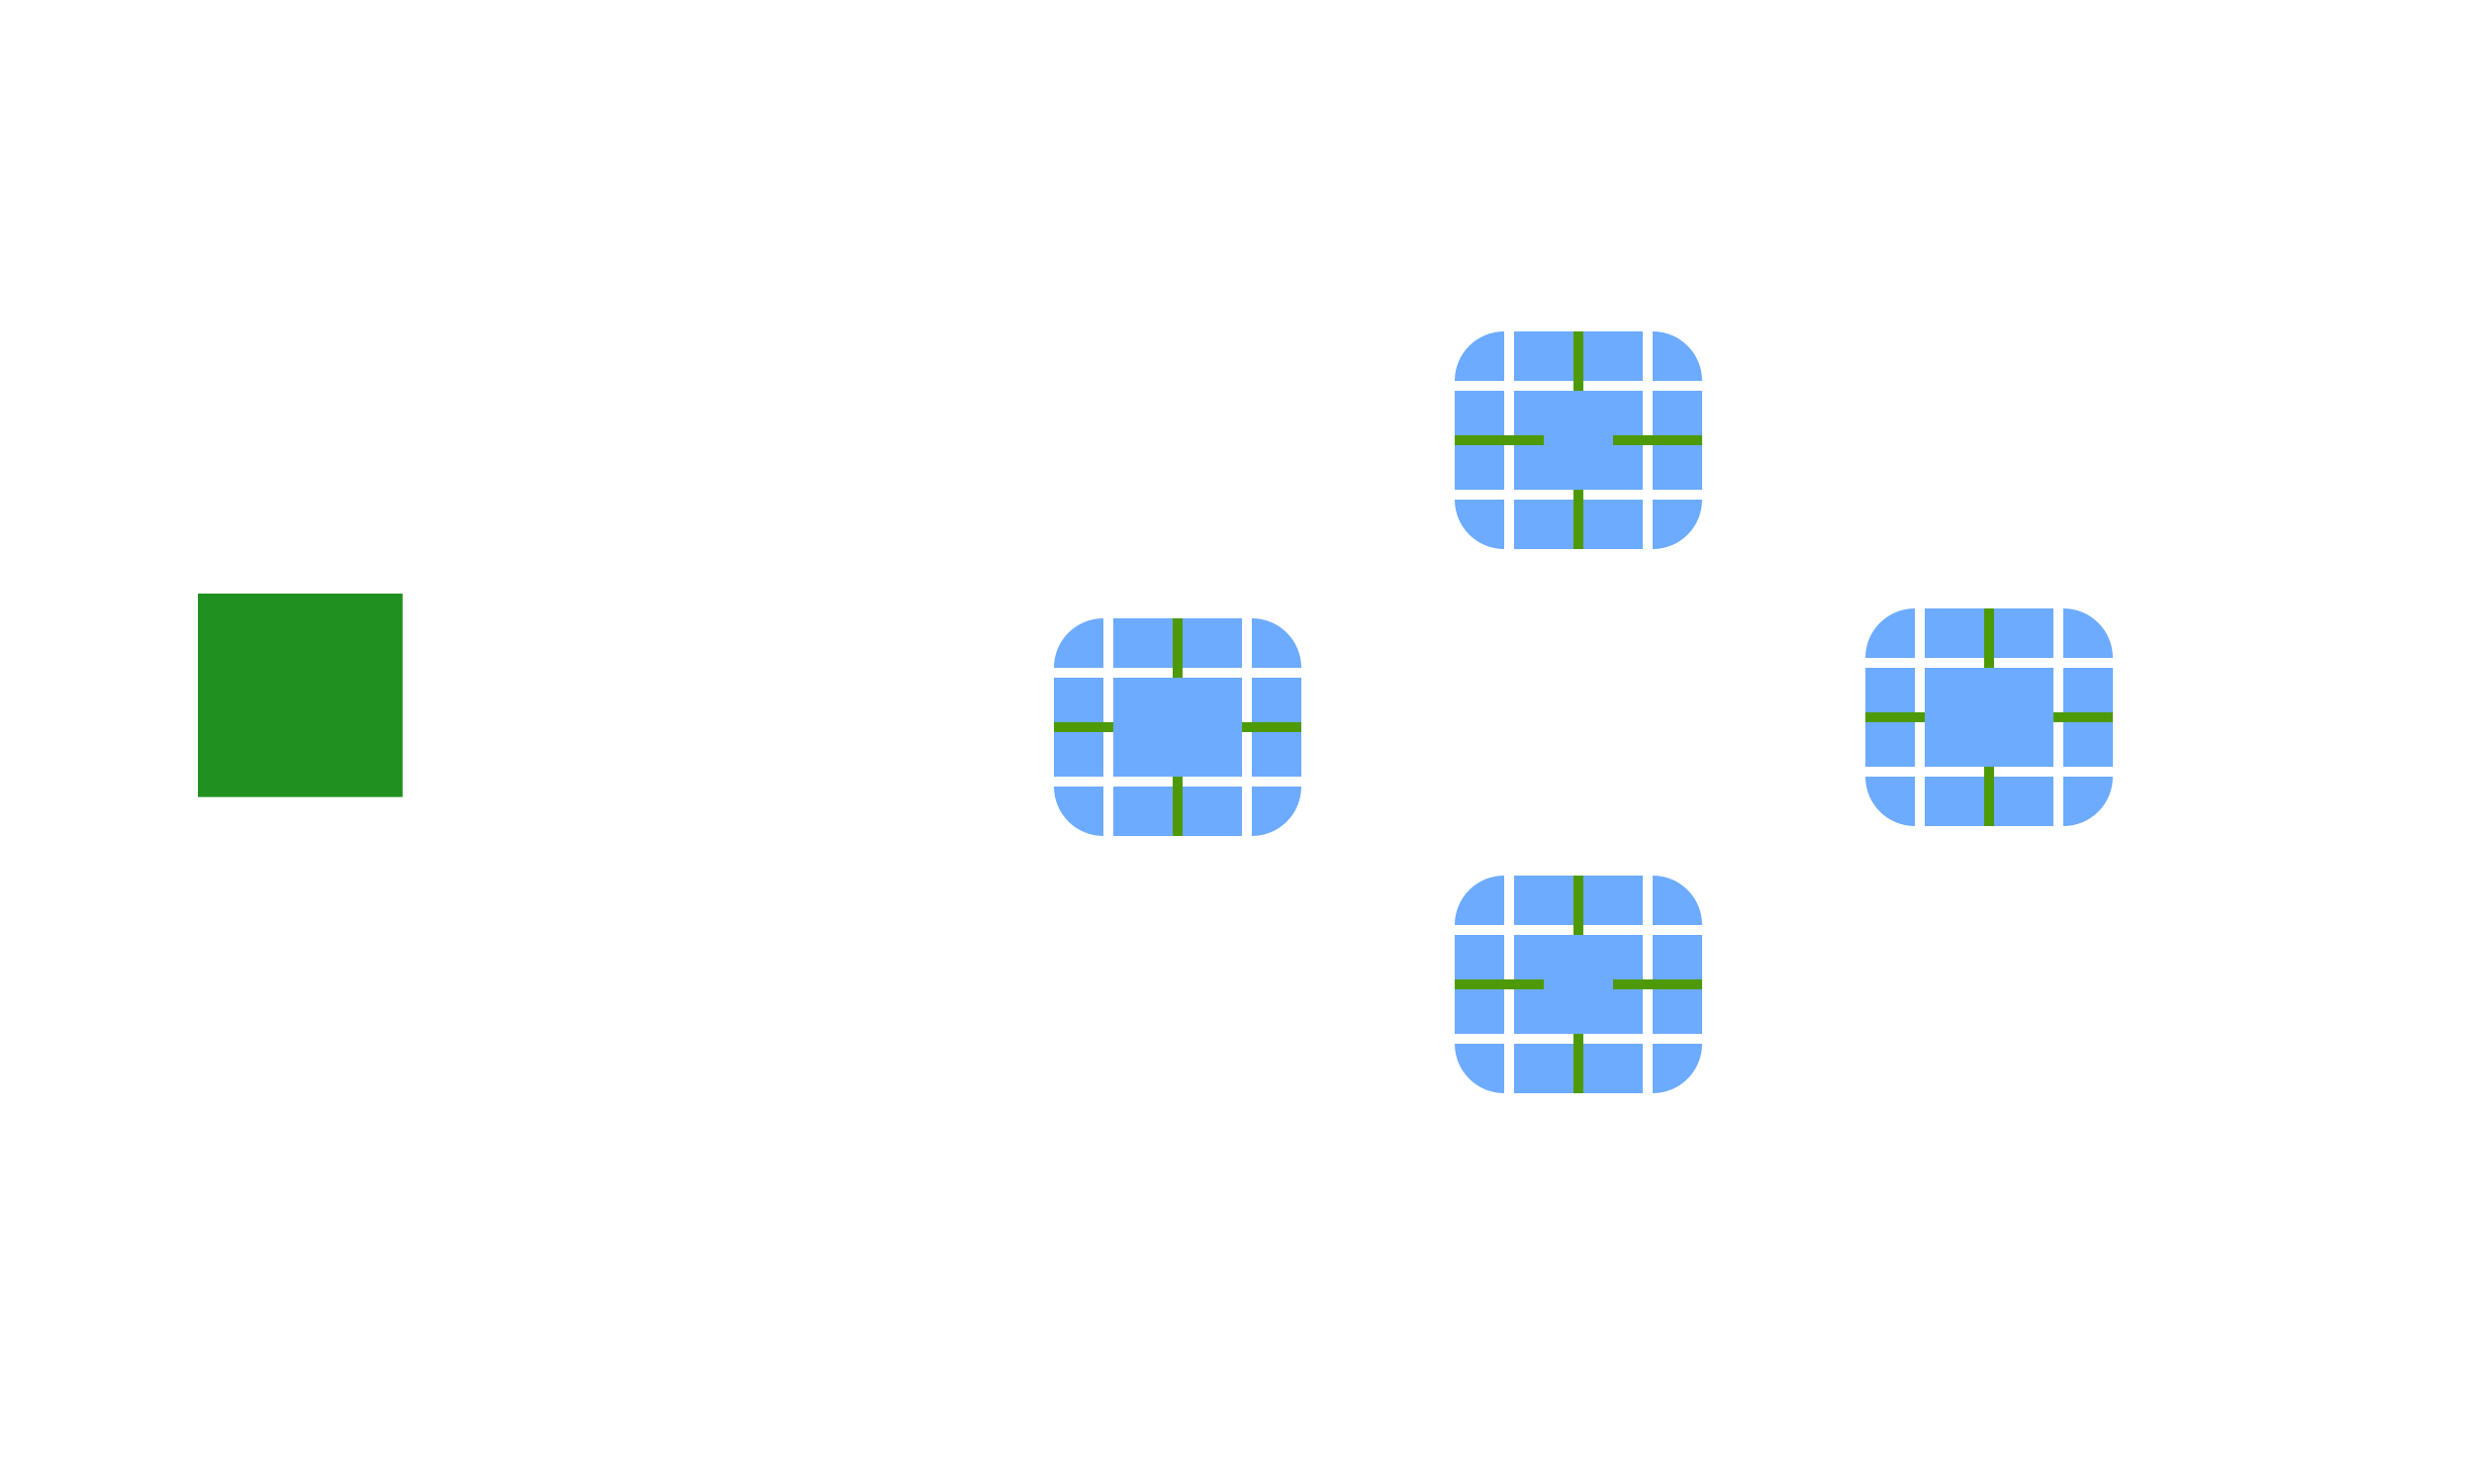
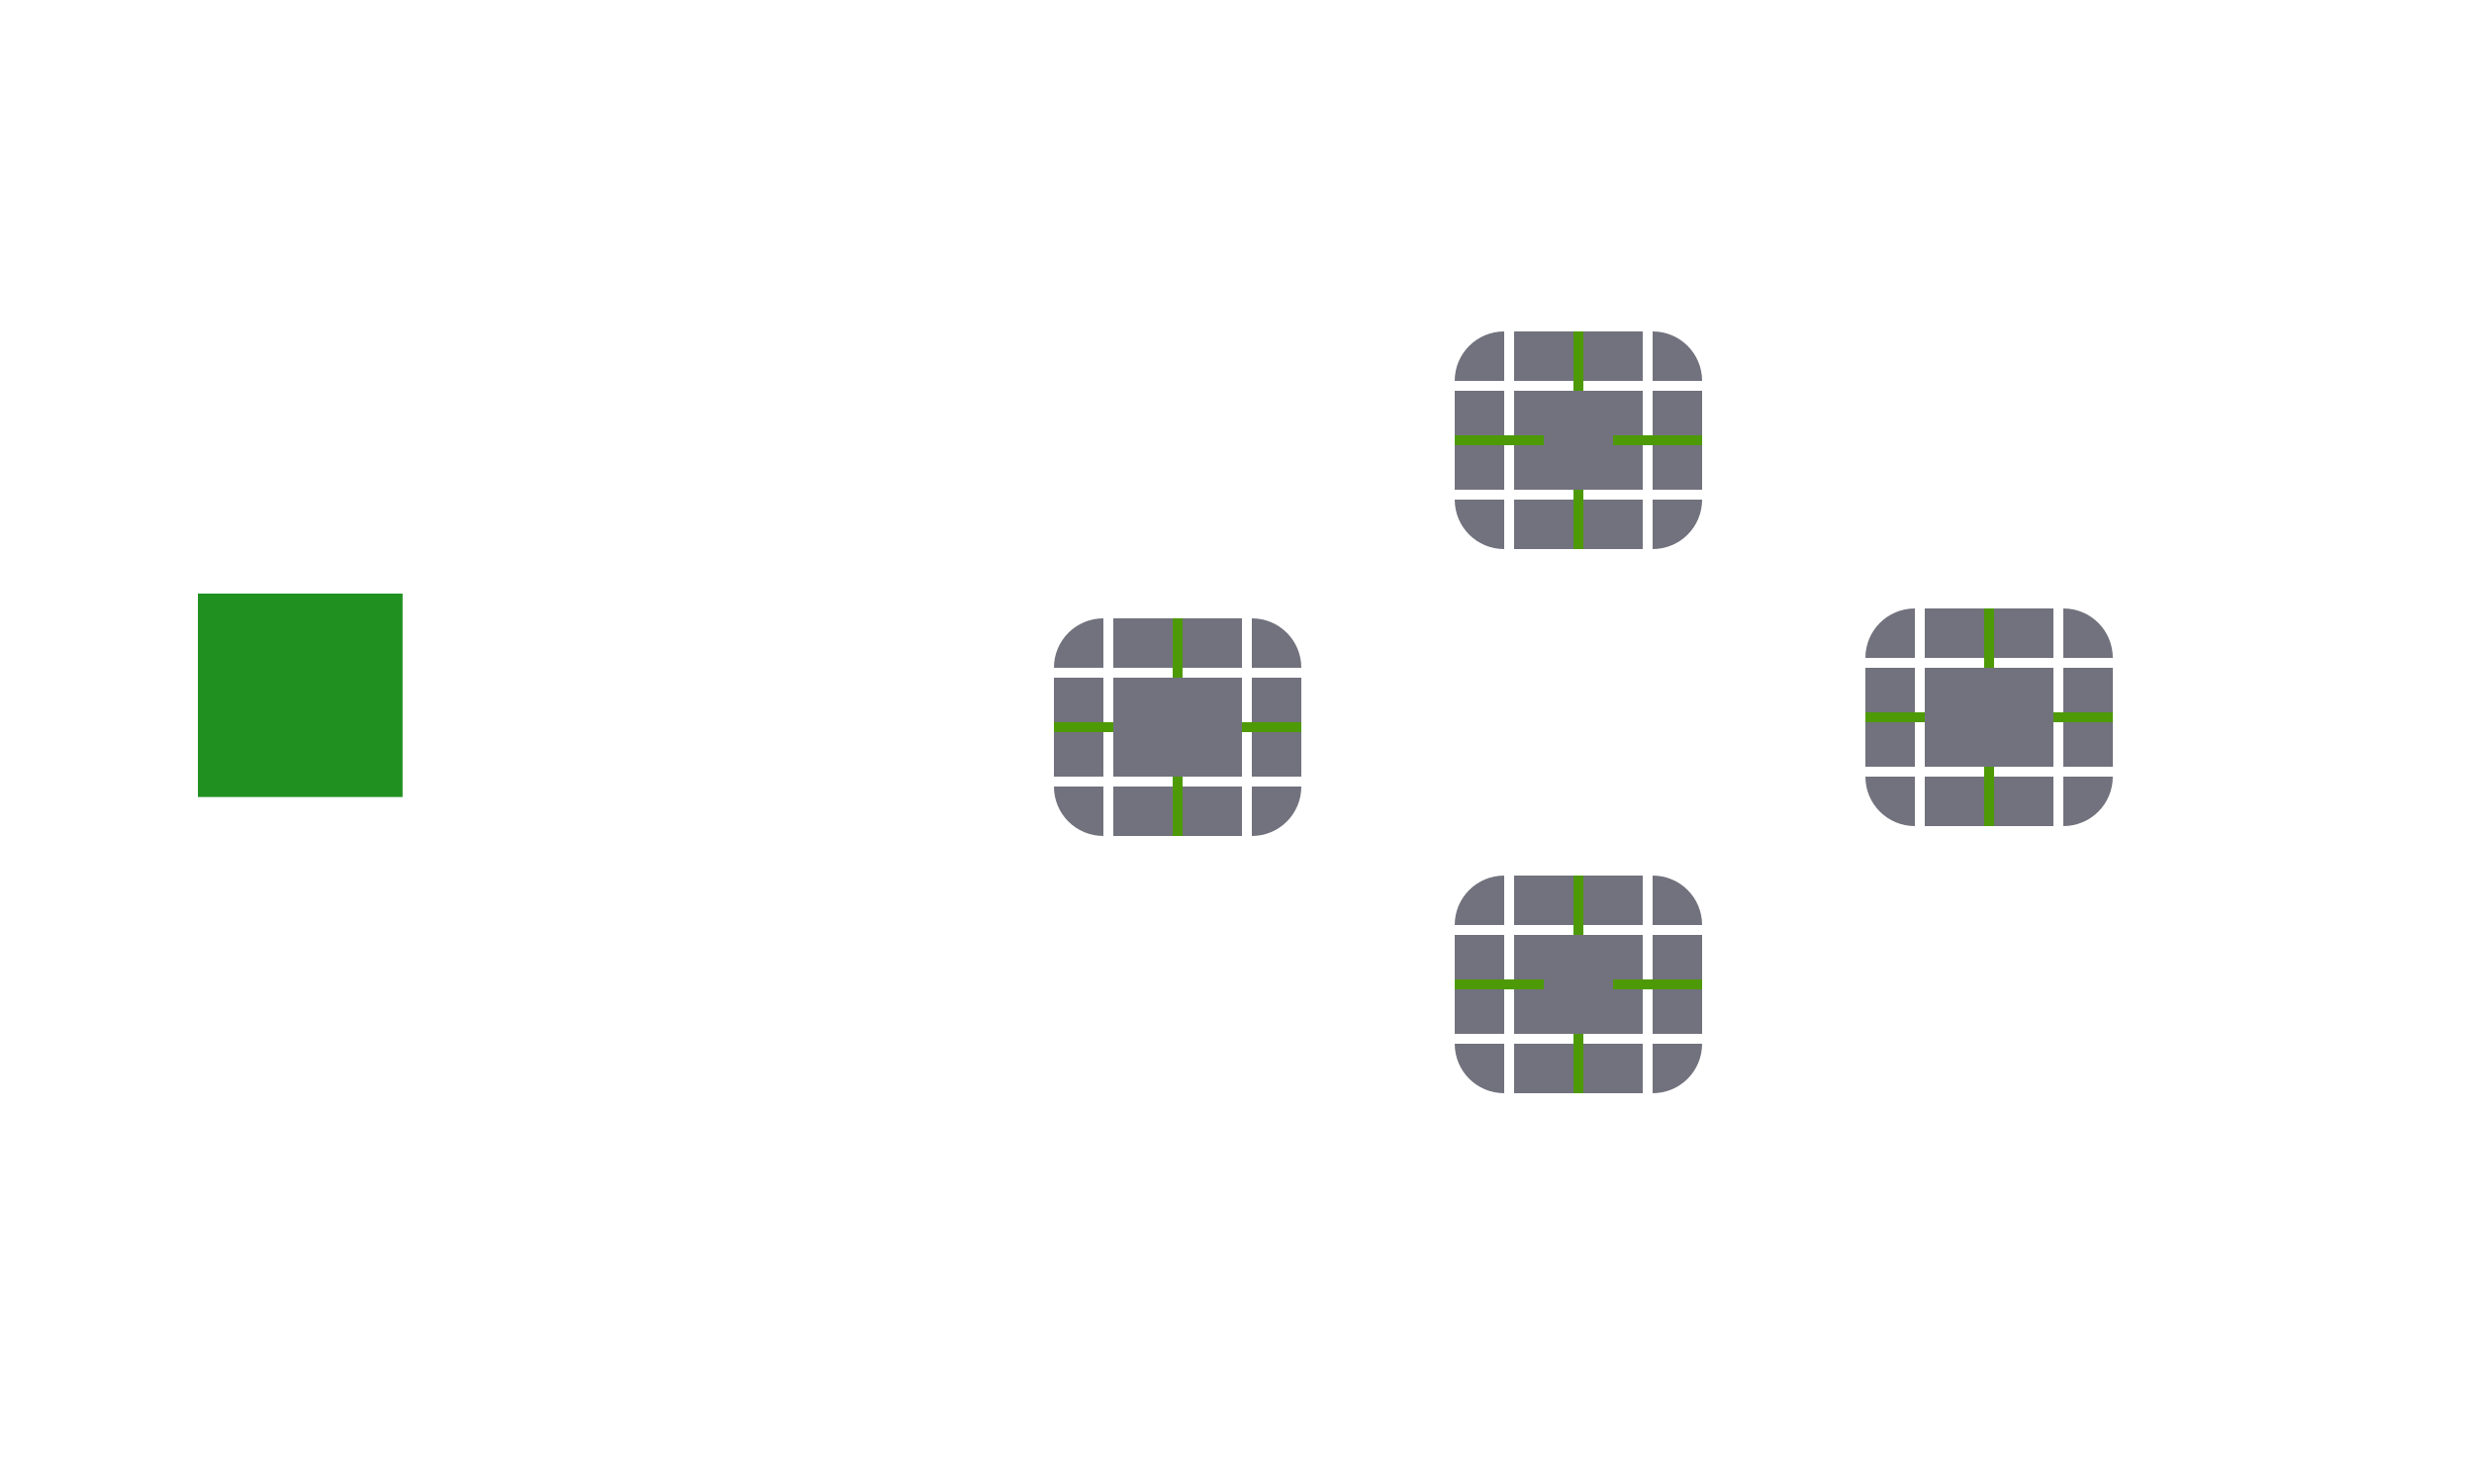
- <svg xmlns="http://www.w3.org/2000/svg" width="500" height="300" version="1.1" id="svg112">
+ <svg xmlns="http://www.w3.org/2000/svg" id="svg112" version="1.1" height="300" width="500">
  <defs id="defs3">
-     <style id="current-color-scheme" type="text/css">.ColorScheme-Text {
+     <style type="text/css" id="current-color-scheme">.ColorScheme-Text {
        color:#31363b;
      }
      .ColorScheme-Background{
        color:#eff0f1;
      }
      .ColorScheme-ViewText {
        color:#31363b;
      }
      .ColorScheme-ViewBackground{
        color:#fcfcfc;
      }
      .ColorScheme-ViewHover {
        color:#3daee9;
      }
      .ColorScheme-ViewFocus{
        color:#3daee9;
      }
      .ColorScheme-ButtonText {
        color:#31363b;
      }
      .ColorScheme-ButtonBackground{
        color:#eff0f1;
      }
      .ColorScheme-ButtonHover {
        color:#3daee9;
      }
      .ColorScheme-ButtonFocus{
        color:#3daee9;
      }</style>
  </defs>
-   <g id="north-active-tab-top" transform="matrix(0.8125009,0,0,1.66667,290.5625,-1450.273)">
-     <rect y="-51" x="-916.362" height="32" width="6" id="rect4152" style="color:#eff0f1;opacity:0.7;fill:#2d87ff;fill-opacity:1;stroke:none" transform="matrix(0,-1,-1,0,0,0)" class="ColorScheme-Background" />
+   <g transform="matrix(0.8125009,0,0,1.66667,290.5625,-1450.273)" id="north-active-tab-top">
+     <rect class="ColorScheme-Background" transform="matrix(0,-1,-1,0,0,0)" style="color:#eff0f1;opacity:0.6;fill:#141428;fill-opacity:1;stroke:none" id="rect4152" width="6" height="32" x="-916.362" y="-51" />
  </g>
-   <g id="north-active-tab-topleft" transform="matrix(0.8333345,0,0,0.8333345,283.1667,-691.6364)">
-     <path style="opacity:0.7;fill:#2d87ff;fill-opacity:1;stroke:none;stroke-width:2" d="m 25,910.362 c -6.648,0 -12,5.352 -12,12 h 8 2 2 v -2 -8 z" id="rect4159" />
+   <g transform="matrix(0.8333345,0,0,0.8333345,283.1667,-691.6364)" id="north-active-tab-topleft">
+     <path id="rect4159" d="m 25,910.362 c -6.648,0 -12,5.352 -12,12 h 8 2 2 v -2 -8 z" style="opacity:0.6;fill:#141428;fill-opacity:1;stroke:none;stroke-width:2" />
  </g>
-   <g id="north-active-tab-topright" transform="matrix(0.8333373,0,0,0.8333373,296.4998,-691.6389)">
-     <path style="opacity:0.7;fill:#2d87ff;fill-opacity:1;stroke:none;stroke-width:2" d="m 45,910.362 v 2 8 2 h 2 2 6 H 57 c 0,-6.648 -5.352,-12 -12,-12 z" id="rect4177" />
+   <g transform="matrix(0.8333373,0,0,0.8333373,296.4998,-691.6389)" id="north-active-tab-topright">
+     <path id="rect4177" d="m 45,910.362 v 2 8 2 h 2 2 6 H 57 c 0,-6.648 -5.352,-12 -12,-12 z" style="opacity:0.6;fill:#141428;fill-opacity:1;stroke:none;stroke-width:2" />
  </g>
-   <g id="north-active-tab-bottom" transform="matrix(0.8125009,0,0,1.666661,290.5625,-1479.599)">
-     <rect transform="rotate(90)" style="color:#eff0f1;opacity:0.7;fill:#2d87ff;fill-opacity:1;stroke:none" id="rect4148" width="6" height="32" x="948.362" y="-51" class="ColorScheme-Background" />
+   <g transform="matrix(0.8125009,0,0,1.666661,290.5625,-1479.599)" id="north-active-tab-bottom">
+     <rect class="ColorScheme-Background" y="-51" x="948.362" height="32" width="6" id="rect4148" style="color:#eff0f1;opacity:0.6;fill:#141428;fill-opacity:1;stroke:none" transform="rotate(90)" />
  </g>
-   <g id="north-active-tab-bottomleft" transform="matrix(0.8333307,0,0,0.8333307,283.1667,-684.2995)">
-     <path style="opacity:0.7;fill:#2d87ff;fill-opacity:1;stroke:none;stroke-width:2" d="m 13,942.362 c 0,6.648 5.352,12 12,12 v -2 -8 -2 h -2 -2 -6 z" id="path5048" />
+   <g transform="matrix(0.8333307,0,0,0.8333307,283.1667,-684.2995)" id="north-active-tab-bottomleft">
+     <path id="path5048" d="m 13,942.362 c 0,6.648 5.352,12 12,12 v -2 -8 -2 h -2 -2 -6 z" style="opacity:0.6;fill:#141428;fill-opacity:1;stroke:none;stroke-width:2" />
  </g>
-   <g id="north-active-tab-bottomright" transform="matrix(0.8333307,0,0,0.8333307,296.5001,-684.2995)">
-     <path style="opacity:0.7;fill:#2d87ff;fill-opacity:1;stroke:none;stroke-width:2" d="m 45,942.362 v 2 8 2 C 51.648,954.362 57,949.01 57,942.362 h -2 -6 -2 z" id="rect4177-6" />
+   <g transform="matrix(0.8333307,0,0,0.8333307,296.5001,-684.2995)" id="north-active-tab-bottomright">
+     <path id="rect4177-6" d="m 45,942.362 v 2 8 2 C 51.648,954.362 57,949.01 57,942.362 h -2 -6 -2 z" style="opacity:0.6;fill:#141428;fill-opacity:1;stroke:none;stroke-width:2" />
  </g>
-   <g id="north-active-tab-left" transform="matrix(1.666667,0,0,0.6249986,272.3334,-493.7251)">
-     <rect transform="scale(-1,1)" style="color:#eff0f1;opacity:0.7;fill:#2d87ff;fill-opacity:1;stroke:none" id="rect4144" width="6" height="32" x="-19" y="916.362" class="ColorScheme-Background" />
+   <g transform="matrix(1.666667,0,0,0.6249986,272.3334,-493.7251)" id="north-active-tab-left">
+     <rect class="ColorScheme-Background" y="916.362" x="-19" height="32" width="6" id="rect4144" style="color:#eff0f1;opacity:0.6;fill:#141428;fill-opacity:1;stroke:none" transform="scale(-1,1)" />
  </g>
-   <g id="north-active-tab-right" transform="matrix(1.666658,0,0,0.6249986,249.0005,-493.7251)">
-     <rect y="916.362" x="51" height="32" width="6" id="rect4140" style="color:#eff0f1;opacity:0.7;fill:#2d87ff;fill-opacity:1;stroke:none" class="ColorScheme-Background" />
+   <g transform="matrix(1.666658,0,0,0.6249986,249.0005,-493.7251)" id="north-active-tab-right">
+     <rect class="ColorScheme-Background" style="color:#eff0f1;opacity:0.6;fill:#141428;fill-opacity:1;stroke:none" id="rect4140" width="6" height="32" x="51" y="916.362" />
  </g>
-   <rect class="ColorScheme-Background" y="79" x="306" height="20" width="26" id="north-active-tab-center" style="color:#eff0f1;opacity:0.7;fill:#2d87ff;fill-opacity:1;stroke:none;stroke-width:0.713" />
-   <rect id="hint-tile-center" x="40" y="120" width="41.363" height="41.121" style="opacity:0.875;fill:#008000" />
-   <rect id="north-focus-hint-right-margin" transform="scale(-1)" x="-344" y="-90" width="18" height="2" style="fill:#4e9a06;stroke-width:1.095" />
-   <rect id="north-focus-hint-left-margin" transform="scale(-1)" x="-312" y="-90" width="18" height="2" style="fill:#4e9a06;stroke-width:1.095" />
-   <rect id="north-focus-hint-bottom-margin" transform="scale(-1)" x="-320" y="-111" width="2" height="12" style="fill:#4e9a06;stroke-width:0.775" />
-   <rect id="north-focus-hint-top-margin" transform="scale(-1)" x="-320" y="-79" width="2" height="12" style="fill:#4e9a06;stroke-width:1.095" />
-   <g id="south-active-tab-top" transform="matrix(0.8125009,0,0,1.66667,290.5625,-1340.273)">
-     <rect y="-51" x="-916.362" height="32" width="6" id="rect4152-3" style="color:#eff0f1;opacity:0.7;fill:#2d87ff;fill-opacity:1;stroke:none" transform="matrix(0,-1,-1,0,0,0)" class="ColorScheme-Background" />
+   <rect style="color:#eff0f1;opacity:0.6;fill:#141428;fill-opacity:1;stroke:none;stroke-width:0.713" id="north-active-tab-center" width="26" height="20" x="306" y="79" class="ColorScheme-Background" />
+   <rect style="opacity:0.875;fill:#008000" height="41.121" width="41.363" y="120" x="40" id="hint-tile-center" />
+   <rect style="fill:#4e9a06;stroke-width:1.095" height="2" width="18" y="-90" x="-344" transform="scale(-1)" id="north-focus-hint-right-margin" />
+   <rect style="fill:#4e9a06;stroke-width:1.095" height="2" width="18" y="-90" x="-312" transform="scale(-1)" id="north-focus-hint-left-margin" />
+   <rect style="fill:#4e9a06;stroke-width:0.775" height="12" width="2" y="-111" x="-320" transform="scale(-1)" id="north-focus-hint-bottom-margin" />
+   <rect style="fill:#4e9a06;stroke-width:1.095" height="12" width="2" y="-79" x="-320" transform="scale(-1)" id="north-focus-hint-top-margin" />
+   <g transform="matrix(0.8125009,0,0,1.66667,290.5625,-1340.273)" id="south-active-tab-top">
+     <rect class="ColorScheme-Background" transform="matrix(0,-1,-1,0,0,0)" style="color:#eff0f1;opacity:0.6;fill:#141428;fill-opacity:1;stroke:none" id="rect4152-3" width="6" height="32" x="-916.362" y="-51" />
  </g>
-   <g id="south-active-tab-topleft" transform="matrix(0.8333345,0,0,0.8333345,283.1667,-581.6364)">
-     <path style="opacity:0.7;fill:#2d87ff;fill-opacity:1;stroke:none;stroke-width:2" d="m 25,910.362 c -6.648,0 -12,5.352 -12,12 h 8 2 2 v -2 -8 z" id="rect4159-6" />
+   <g transform="matrix(0.8333345,0,0,0.8333345,283.1667,-581.6364)" id="south-active-tab-topleft">
+     <path id="rect4159-6" d="m 25,910.362 c -6.648,0 -12,5.352 -12,12 h 8 2 2 v -2 -8 z" style="opacity:0.6;fill:#141428;fill-opacity:1;stroke:none;stroke-width:2" />
  </g>
-   <g id="south-active-tab-topright" transform="matrix(0.8333373,0,0,0.8333373,296.4998,-581.6388)">
-     <path style="opacity:0.7;fill:#2d87ff;fill-opacity:1;stroke:none;stroke-width:2" d="m 45,910.362 v 2 8 2 h 2 2 6 H 57 c 0,-6.648 -5.352,-12 -12,-12 z" id="rect4177-7" />
+   <g transform="matrix(0.8333373,0,0,0.8333373,296.4998,-581.6388)" id="south-active-tab-topright">
+     <path id="rect4177-7" d="m 45,910.362 v 2 8 2 h 2 2 6 H 57 c 0,-6.648 -5.352,-12 -12,-12 z" style="opacity:0.6;fill:#141428;fill-opacity:1;stroke:none;stroke-width:2" />
  </g>
-   <g id="south-active-tab-bottom" transform="matrix(0.8125009,0,0,1.666661,290.5625,-1369.599)">
-     <rect transform="rotate(90)" style="color:#eff0f1;opacity:0.7;fill:#2d87ff;fill-opacity:1;stroke:none" id="rect4148-5" width="6" height="32" x="948.362" y="-51" class="ColorScheme-Background" />
+   <g transform="matrix(0.8125009,0,0,1.666661,290.5625,-1369.599)" id="south-active-tab-bottom">
+     <rect class="ColorScheme-Background" y="-51" x="948.362" height="32" width="6" id="rect4148-5" style="color:#eff0f1;opacity:0.6;fill:#141428;fill-opacity:1;stroke:none" transform="rotate(90)" />
  </g>
-   <g id="south-active-tab-bottomleft" transform="matrix(0.8333307,0,0,0.8333307,283.1667,-574.2994)">
-     <path style="opacity:0.7;fill:#2d87ff;fill-opacity:1;stroke:none;stroke-width:2" d="m 13,942.362 c 0,6.648 5.352,12 12,12 v -2 -8 -2 h -2 -2 -6 z" id="path5048-3" />
+   <g transform="matrix(0.8333307,0,0,0.8333307,283.1667,-574.2994)" id="south-active-tab-bottomleft">
+     <path id="path5048-3" d="m 13,942.362 c 0,6.648 5.352,12 12,12 v -2 -8 -2 h -2 -2 -6 z" style="opacity:0.6;fill:#141428;fill-opacity:1;stroke:none;stroke-width:2" />
  </g>
-   <g id="south-active-tab-bottomright" transform="matrix(0.8333307,0,0,0.8333307,296.5001,-574.2994)">
-     <path style="opacity:0.7;fill:#2d87ff;fill-opacity:1;stroke:none;stroke-width:2" d="m 45,942.362 v 2 8 2 C 51.648,954.362 57,949.01 57,942.362 h -2 -6 -2 z" id="rect4177-6-5" />
+   <g transform="matrix(0.8333307,0,0,0.8333307,296.5001,-574.2994)" id="south-active-tab-bottomright">
+     <path id="rect4177-6-5" d="m 45,942.362 v 2 8 2 C 51.648,954.362 57,949.01 57,942.362 h -2 -6 -2 z" style="opacity:0.6;fill:#141428;fill-opacity:1;stroke:none;stroke-width:2" />
  </g>
-   <g id="south-active-tab-left" transform="matrix(1.666667,0,0,0.6249986,272.3334,-383.7251)">
-     <rect transform="scale(-1,1)" style="color:#eff0f1;opacity:0.7;fill:#2d87ff;fill-opacity:1;stroke:none" id="rect4144-6" width="6" height="32" x="-19" y="916.362" class="ColorScheme-Background" />
+   <g transform="matrix(1.666667,0,0,0.6249986,272.3334,-383.7251)" id="south-active-tab-left">
+     <rect class="ColorScheme-Background" y="916.362" x="-19" height="32" width="6" id="rect4144-6" style="color:#eff0f1;opacity:0.6;fill:#141428;fill-opacity:1;stroke:none" transform="scale(-1,1)" />
  </g>
-   <g id="south-active-tab-right" transform="matrix(1.666658,0,0,0.6249986,249.0005,-383.7251)">
-     <rect y="916.362" x="51" height="32" width="6" id="rect4140-2" style="color:#eff0f1;opacity:0.7;fill:#2d87ff;fill-opacity:1;stroke:none" class="ColorScheme-Background" />
+   <g transform="matrix(1.666658,0,0,0.6249986,249.0005,-383.7251)" id="south-active-tab-right">
+     <rect class="ColorScheme-Background" style="color:#eff0f1;opacity:0.6;fill:#141428;fill-opacity:1;stroke:none" id="rect4140-2" width="6" height="32" x="51" y="916.362" />
  </g>
-   <rect class="ColorScheme-Background" y="189" x="306" height="20" width="26" id="south-active-tab-center" style="color:#eff0f1;opacity:0.7;fill:#2d87ff;fill-opacity:1;stroke:none;stroke-width:0.713" />
-   <rect id="south-focus-hint-right-margin" transform="scale(-1)" x="-344" y="-200" width="18" height="2" style="fill:#4e9a06;stroke-width:1.095" />
-   <rect id="south-focus-hint-left-margin" transform="scale(-1)" x="-312" y="-200" width="18" height="2" style="fill:#4e9a06;stroke-width:1.095" />
-   <rect id="south-focus-hint-bottom-margin" transform="scale(-1)" x="-320" y="-221" width="2" height="12" style="fill:#4e9a06;stroke-width:0.775" />
-   <rect id="south-focus-hint-top-margin" transform="scale(-1)" x="-320" y="-189" width="2" height="12" style="fill:#4e9a06;stroke-width:1.095" />
-   <g id="west-active-tab-top" transform="matrix(0.8125009,0,0,1.66667,209.5625,-1392.273)">
-     <rect y="-51" x="-916.362" height="32" width="6" id="rect4152-9" style="color:#eff0f1;opacity:0.7;fill:#2d87ff;fill-opacity:1;stroke:none" transform="matrix(0,-1,-1,0,0,0)" class="ColorScheme-Background" />
+   <rect style="color:#eff0f1;opacity:0.6;fill:#141428;fill-opacity:1;stroke:none;stroke-width:0.713" id="south-active-tab-center" width="26" height="20" x="306" y="189" class="ColorScheme-Background" />
+   <rect style="fill:#4e9a06;stroke-width:1.095" height="2" width="18" y="-200" x="-344" transform="scale(-1)" id="south-focus-hint-right-margin" />
+   <rect style="fill:#4e9a06;stroke-width:1.095" height="2" width="18" y="-200" x="-312" transform="scale(-1)" id="south-focus-hint-left-margin" />
+   <rect style="fill:#4e9a06;stroke-width:0.775" height="12" width="2" y="-221" x="-320" transform="scale(-1)" id="south-focus-hint-bottom-margin" />
+   <rect style="fill:#4e9a06;stroke-width:1.095" height="12" width="2" y="-189" x="-320" transform="scale(-1)" id="south-focus-hint-top-margin" />
+   <g transform="matrix(0.8125009,0,0,1.66667,209.5625,-1392.273)" id="west-active-tab-top">
+     <rect class="ColorScheme-Background" transform="matrix(0,-1,-1,0,0,0)" style="color:#eff0f1;opacity:0.6;fill:#141428;fill-opacity:1;stroke:none" id="rect4152-9" width="6" height="32" x="-916.362" y="-51" />
  </g>
-   <g id="west-active-tab-topleft" transform="matrix(0.8333345,0,0,0.8333345,202.1667,-633.6364)">
-     <path style="opacity:0.7;fill:#2d87ff;fill-opacity:1;stroke:none;stroke-width:2" d="m 25,910.362 c -6.648,0 -12,5.352 -12,12 h 8 2 2 v -2 -8 z" id="rect4159-1" />
+   <g transform="matrix(0.8333345,0,0,0.8333345,202.1667,-633.6364)" id="west-active-tab-topleft">
+     <path id="rect4159-1" d="m 25,910.362 c -6.648,0 -12,5.352 -12,12 h 8 2 2 v -2 -8 z" style="opacity:0.6;fill:#141428;fill-opacity:1;stroke:none;stroke-width:2" />
  </g>
-   <g id="west-active-tab-topright" transform="matrix(0.8333373,0,0,0.8333373,215.4998,-633.6388)">
-     <path style="opacity:0.7;fill:#2d87ff;fill-opacity:1;stroke:none;stroke-width:2" d="m 45,910.362 v 2 8 2 h 2 2 6 H 57 c 0,-6.648 -5.352,-12 -12,-12 z" id="rect4177-2" />
+   <g transform="matrix(0.8333373,0,0,0.8333373,215.4998,-633.6388)" id="west-active-tab-topright">
+     <path id="rect4177-2" d="m 45,910.362 v 2 8 2 h 2 2 6 H 57 c 0,-6.648 -5.352,-12 -12,-12 z" style="opacity:0.6;fill:#141428;fill-opacity:1;stroke:none;stroke-width:2" />
  </g>
-   <g id="west-active-tab-bottom" transform="matrix(0.8125009,0,0,1.666661,209.5625,-1421.599)">
-     <rect transform="rotate(90)" style="color:#eff0f1;opacity:0.7;fill:#2d87ff;fill-opacity:1;stroke:none" id="rect4148-7" width="6" height="32" x="948.362" y="-51" class="ColorScheme-Background" />
+   <g transform="matrix(0.8125009,0,0,1.666661,209.5625,-1421.599)" id="west-active-tab-bottom">
+     <rect class="ColorScheme-Background" y="-51" x="948.362" height="32" width="6" id="rect4148-7" style="color:#eff0f1;opacity:0.6;fill:#141428;fill-opacity:1;stroke:none" transform="rotate(90)" />
  </g>
-   <g id="west-active-tab-bottomleft" transform="matrix(0.8333307,0,0,0.8333307,202.1667,-626.2994)">
-     <path style="opacity:0.7;fill:#2d87ff;fill-opacity:1;stroke:none;stroke-width:2" d="m 13,942.362 c 0,6.648 5.352,12 12,12 v -2 -8 -2 h -2 -2 -6 z" id="path5048-0" />
+   <g transform="matrix(0.8333307,0,0,0.8333307,202.1667,-626.2994)" id="west-active-tab-bottomleft">
+     <path id="path5048-0" d="m 13,942.362 c 0,6.648 5.352,12 12,12 v -2 -8 -2 h -2 -2 -6 z" style="opacity:0.6;fill:#141428;fill-opacity:1;stroke:none;stroke-width:2" />
  </g>
-   <g id="west-active-tab-bottomright" transform="matrix(0.8333307,0,0,0.8333307,215.5001,-626.2994)">
-     <path style="opacity:0.7;fill:#2d87ff;fill-opacity:1;stroke:none;stroke-width:2" d="m 45,942.362 v 2 8 2 C 51.648,954.362 57,949.01 57,942.362 h -2 -6 -2 z" id="rect4177-6-9" />
+   <g transform="matrix(0.8333307,0,0,0.8333307,215.5001,-626.2994)" id="west-active-tab-bottomright">
+     <path id="rect4177-6-9" d="m 45,942.362 v 2 8 2 C 51.648,954.362 57,949.01 57,942.362 h -2 -6 -2 z" style="opacity:0.6;fill:#141428;fill-opacity:1;stroke:none;stroke-width:2" />
  </g>
-   <g id="west-active-tab-left" transform="matrix(1.666667,0,0,0.6249986,191.3334,-435.7251)">
-     <rect transform="scale(-1,1)" style="color:#eff0f1;opacity:0.7;fill:#2d87ff;fill-opacity:1;stroke:none" id="rect4144-3" width="6" height="32" x="-19" y="916.362" class="ColorScheme-Background" />
+   <g transform="matrix(1.666667,0,0,0.6249986,191.3334,-435.7251)" id="west-active-tab-left">
+     <rect class="ColorScheme-Background" y="916.362" x="-19" height="32" width="6" id="rect4144-3" style="color:#eff0f1;opacity:0.6;fill:#141428;fill-opacity:1;stroke:none" transform="scale(-1,1)" />
  </g>
-   <g id="west-active-tab-right" transform="matrix(1.666658,0,0,0.6249986,168.0005,-435.7251)">
-     <rect y="916.362" x="51" height="32" width="6" id="rect4140-6" style="color:#eff0f1;opacity:0.7;fill:#2d87ff;fill-opacity:1;stroke:none" class="ColorScheme-Background" />
+   <g transform="matrix(1.666658,0,0,0.6249986,168.0005,-435.7251)" id="west-active-tab-right">
+     <rect class="ColorScheme-Background" style="color:#eff0f1;opacity:0.6;fill:#141428;fill-opacity:1;stroke:none" id="rect4140-6" width="6" height="32" x="51" y="916.362" />
  </g>
-   <rect class="ColorScheme-Background" y="137" x="225" height="20" width="26" id="west-active-tab-center" style="color:#eff0f1;opacity:0.7;fill:#2d87ff;fill-opacity:1;stroke:none;stroke-width:0.713" />
-   <rect id="west-focus-hint-right-margin" transform="scale(-1)" x="-263" y="-148" width="12" height="2" style="fill:#4e9a06;stroke-width:0.894" />
-   <rect id="west-focus-hint-left-margin" transform="scale(-1)" x="-225" y="-148" width="12" height="2" style="fill:#4e9a06;stroke-width:0.894" />
-   <rect id="west-focus-hint-bottom-margin" transform="scale(-1)" x="-239" y="-169" width="2" height="12" style="fill:#4e9a06;stroke-width:0.775" />
-   <rect id="west-focus-hint-top-margin" transform="scale(-1)" x="-239" y="-137" width="2" height="12" style="fill:#4e9a06;stroke-width:1.095" />
-   <g id="east-active-tab-top" transform="matrix(0.8125009,0,0,1.66667,373.5625,-1394.273)">
-     <rect y="-51" x="-916.362" height="32" width="6" id="rect4152-0" style="color:#eff0f1;opacity:0.7;fill:#2d87ff;fill-opacity:1;stroke:none" transform="matrix(0,-1,-1,0,0,0)" class="ColorScheme-Background" />
+   <rect style="color:#eff0f1;opacity:0.6;fill:#141428;fill-opacity:1;stroke:none;stroke-width:0.713" id="west-active-tab-center" width="26" height="20" x="225" y="137" class="ColorScheme-Background" />
+   <rect style="fill:#4e9a06;stroke-width:0.894" height="2" width="12" y="-148" x="-263" transform="scale(-1)" id="west-focus-hint-right-margin" />
+   <rect style="fill:#4e9a06;stroke-width:0.894" height="2" width="12" y="-148" x="-225" transform="scale(-1)" id="west-focus-hint-left-margin" />
+   <rect style="fill:#4e9a06;stroke-width:0.775" height="12" width="2" y="-169" x="-239" transform="scale(-1)" id="west-focus-hint-bottom-margin" />
+   <rect style="fill:#4e9a06;stroke-width:1.095" height="12" width="2" y="-137" x="-239" transform="scale(-1)" id="west-focus-hint-top-margin" />
+   <g transform="matrix(0.8125009,0,0,1.66667,373.5625,-1394.273)" id="east-active-tab-top">
+     <rect class="ColorScheme-Background" transform="matrix(0,-1,-1,0,0,0)" style="color:#eff0f1;opacity:0.6;fill:#141428;fill-opacity:1;stroke:none" id="rect4152-0" width="6" height="32" x="-916.362" y="-51" />
  </g>
-   <g id="east-active-tab-topleft" transform="matrix(0.8333345,0,0,0.8333345,366.1667,-635.6363)">
-     <path style="opacity:0.7;fill:#2d87ff;fill-opacity:1;stroke:none;stroke-width:2" d="m 25,910.362 c -6.648,0 -12,5.352 -12,12 h 8 2 2 v -2 -8 z" id="rect4159-62" />
+   <g transform="matrix(0.8333345,0,0,0.8333345,366.1667,-635.6363)" id="east-active-tab-topleft">
+     <path id="rect4159-62" d="m 25,910.362 c -6.648,0 -12,5.352 -12,12 h 8 2 2 v -2 -8 z" style="opacity:0.6;fill:#141428;fill-opacity:1;stroke:none;stroke-width:2" />
  </g>
-   <g id="east-active-tab-topright" transform="matrix(0.8333373,0,0,0.8333373,379.4998,-635.6388)">
-     <path style="opacity:0.7;fill:#2d87ff;fill-opacity:1;stroke:none;stroke-width:2" d="m 45,910.362 v 2 8 2 h 2 2 6 H 57 c 0,-6.648 -5.352,-12 -12,-12 z" id="rect4177-61" />
+   <g transform="matrix(0.8333373,0,0,0.8333373,379.4998,-635.6388)" id="east-active-tab-topright">
+     <path id="rect4177-61" d="m 45,910.362 v 2 8 2 h 2 2 6 H 57 c 0,-6.648 -5.352,-12 -12,-12 z" style="opacity:0.6;fill:#141428;fill-opacity:1;stroke:none;stroke-width:2" />
  </g>
-   <g id="east-active-tab-bottom" transform="matrix(0.8125009,0,0,1.666661,373.5625,-1423.599)">
-     <rect transform="rotate(90)" style="color:#eff0f1;opacity:0.7;fill:#2d87ff;fill-opacity:1;stroke:none" id="rect4148-8" width="6" height="32" x="948.362" y="-51" class="ColorScheme-Background" />
+   <g transform="matrix(0.8125009,0,0,1.666661,373.5625,-1423.599)" id="east-active-tab-bottom">
+     <rect class="ColorScheme-Background" y="-51" x="948.362" height="32" width="6" id="rect4148-8" style="color:#eff0f1;opacity:0.6;fill:#141428;fill-opacity:1;stroke:none" transform="rotate(90)" />
  </g>
-   <g id="east-active-tab-bottomleft" transform="matrix(0.8333307,0,0,0.8333307,366.1667,-628.2993)">
-     <path style="opacity:0.7;fill:#2d87ff;fill-opacity:1;stroke:none;stroke-width:2" d="m 13,942.362 c 0,6.648 5.352,12 12,12 v -2 -8 -2 h -2 -2 -6 z" id="path5048-7" />
+   <g transform="matrix(0.8333307,0,0,0.8333307,366.1667,-628.2993)" id="east-active-tab-bottomleft">
+     <path id="path5048-7" d="m 13,942.362 c 0,6.648 5.352,12 12,12 v -2 -8 -2 h -2 -2 -6 z" style="opacity:0.6;fill:#141428;fill-opacity:1;stroke:none;stroke-width:2" />
  </g>
-   <g id="east-active-tab-bottomright" transform="matrix(0.8333307,0,0,0.8333307,379.5001,-628.2993)">
-     <path style="opacity:0.7;fill:#2d87ff;fill-opacity:1;stroke:none;stroke-width:2" d="m 45,942.362 v 2 8 2 C 51.648,954.362 57,949.01 57,942.362 h -2 -6 -2 z" id="rect4177-6-92" />
+   <g transform="matrix(0.8333307,0,0,0.8333307,379.5001,-628.2993)" id="east-active-tab-bottomright">
+     <path id="rect4177-6-92" d="m 45,942.362 v 2 8 2 C 51.648,954.362 57,949.01 57,942.362 h -2 -6 -2 z" style="opacity:0.6;fill:#141428;fill-opacity:1;stroke:none;stroke-width:2" />
  </g>
-   <g id="east-active-tab-left" transform="matrix(1.666667,0,0,0.6249986,355.3333,-437.725)">
-     <rect transform="scale(-1,1)" style="color:#eff0f1;opacity:0.7;fill:#2d87ff;fill-opacity:1;stroke:none" id="rect4144-0" width="6" height="32" x="-19" y="916.362" class="ColorScheme-Background" />
+   <g transform="matrix(1.666667,0,0,0.6249986,355.3333,-437.725)" id="east-active-tab-left">
+     <rect class="ColorScheme-Background" y="916.362" x="-19" height="32" width="6" id="rect4144-0" style="color:#eff0f1;opacity:0.6;fill:#141428;fill-opacity:1;stroke:none" transform="scale(-1,1)" />
  </g>
-   <g id="east-active-tab-right" transform="matrix(1.666658,0,0,0.6249986,332.0005,-437.725)">
-     <rect y="916.362" x="51" height="32" width="6" id="rect4140-23" style="color:#eff0f1;opacity:0.7;fill:#2d87ff;fill-opacity:1;stroke:none" class="ColorScheme-Background" />
+   <g transform="matrix(1.666658,0,0,0.6249986,332.0005,-437.725)" id="east-active-tab-right">
+     <rect class="ColorScheme-Background" style="color:#eff0f1;opacity:0.6;fill:#141428;fill-opacity:1;stroke:none" id="rect4140-23" width="6" height="32" x="51" y="916.362" />
  </g>
-   <rect class="ColorScheme-Background" y="135" x="389" height="20" width="26" id="east-active-tab-center" style="color:#eff0f1;opacity:0.7;fill:#2d87ff;fill-opacity:1;stroke:none;stroke-width:0.713" />
-   <rect id="east-focus-hint-right-margin" transform="scale(-1)" x="-427" y="-146" width="12" height="2" style="fill:#4e9a06;stroke-width:0.894" />
-   <rect id="east-focus-hint-left-margin" transform="scale(-1)" x="-389" y="-146" width="12" height="2" style="fill:#4e9a06;stroke-width:0.894" />
-   <rect id="east-focus-hint-bottom-margin" transform="scale(-1)" x="-403" y="-167" width="2" height="12" style="fill:#4e9a06;stroke-width:0.775" />
-   <rect id="east-focus-hint-top-margin" transform="scale(-1)" x="-403" y="-135" width="2" height="12" style="fill:#4e9a06;stroke-width:1.095" />
+   <rect style="color:#eff0f1;opacity:0.6;fill:#141428;fill-opacity:1;stroke:none;stroke-width:0.713" id="east-active-tab-center" width="26" height="20" x="389" y="135" class="ColorScheme-Background" />
+   <rect style="fill:#4e9a06;stroke-width:0.894" height="2" width="12" y="-146" x="-427" transform="scale(-1)" id="east-focus-hint-right-margin" />
+   <rect style="fill:#4e9a06;stroke-width:0.894" height="2" width="12" y="-146" x="-389" transform="scale(-1)" id="east-focus-hint-left-margin" />
+   <rect style="fill:#4e9a06;stroke-width:0.775" height="12" width="2" y="-167" x="-403" transform="scale(-1)" id="east-focus-hint-bottom-margin" />
+   <rect style="fill:#4e9a06;stroke-width:1.095" height="12" width="2" y="-135" x="-403" transform="scale(-1)" id="east-focus-hint-top-margin" />
</svg>
